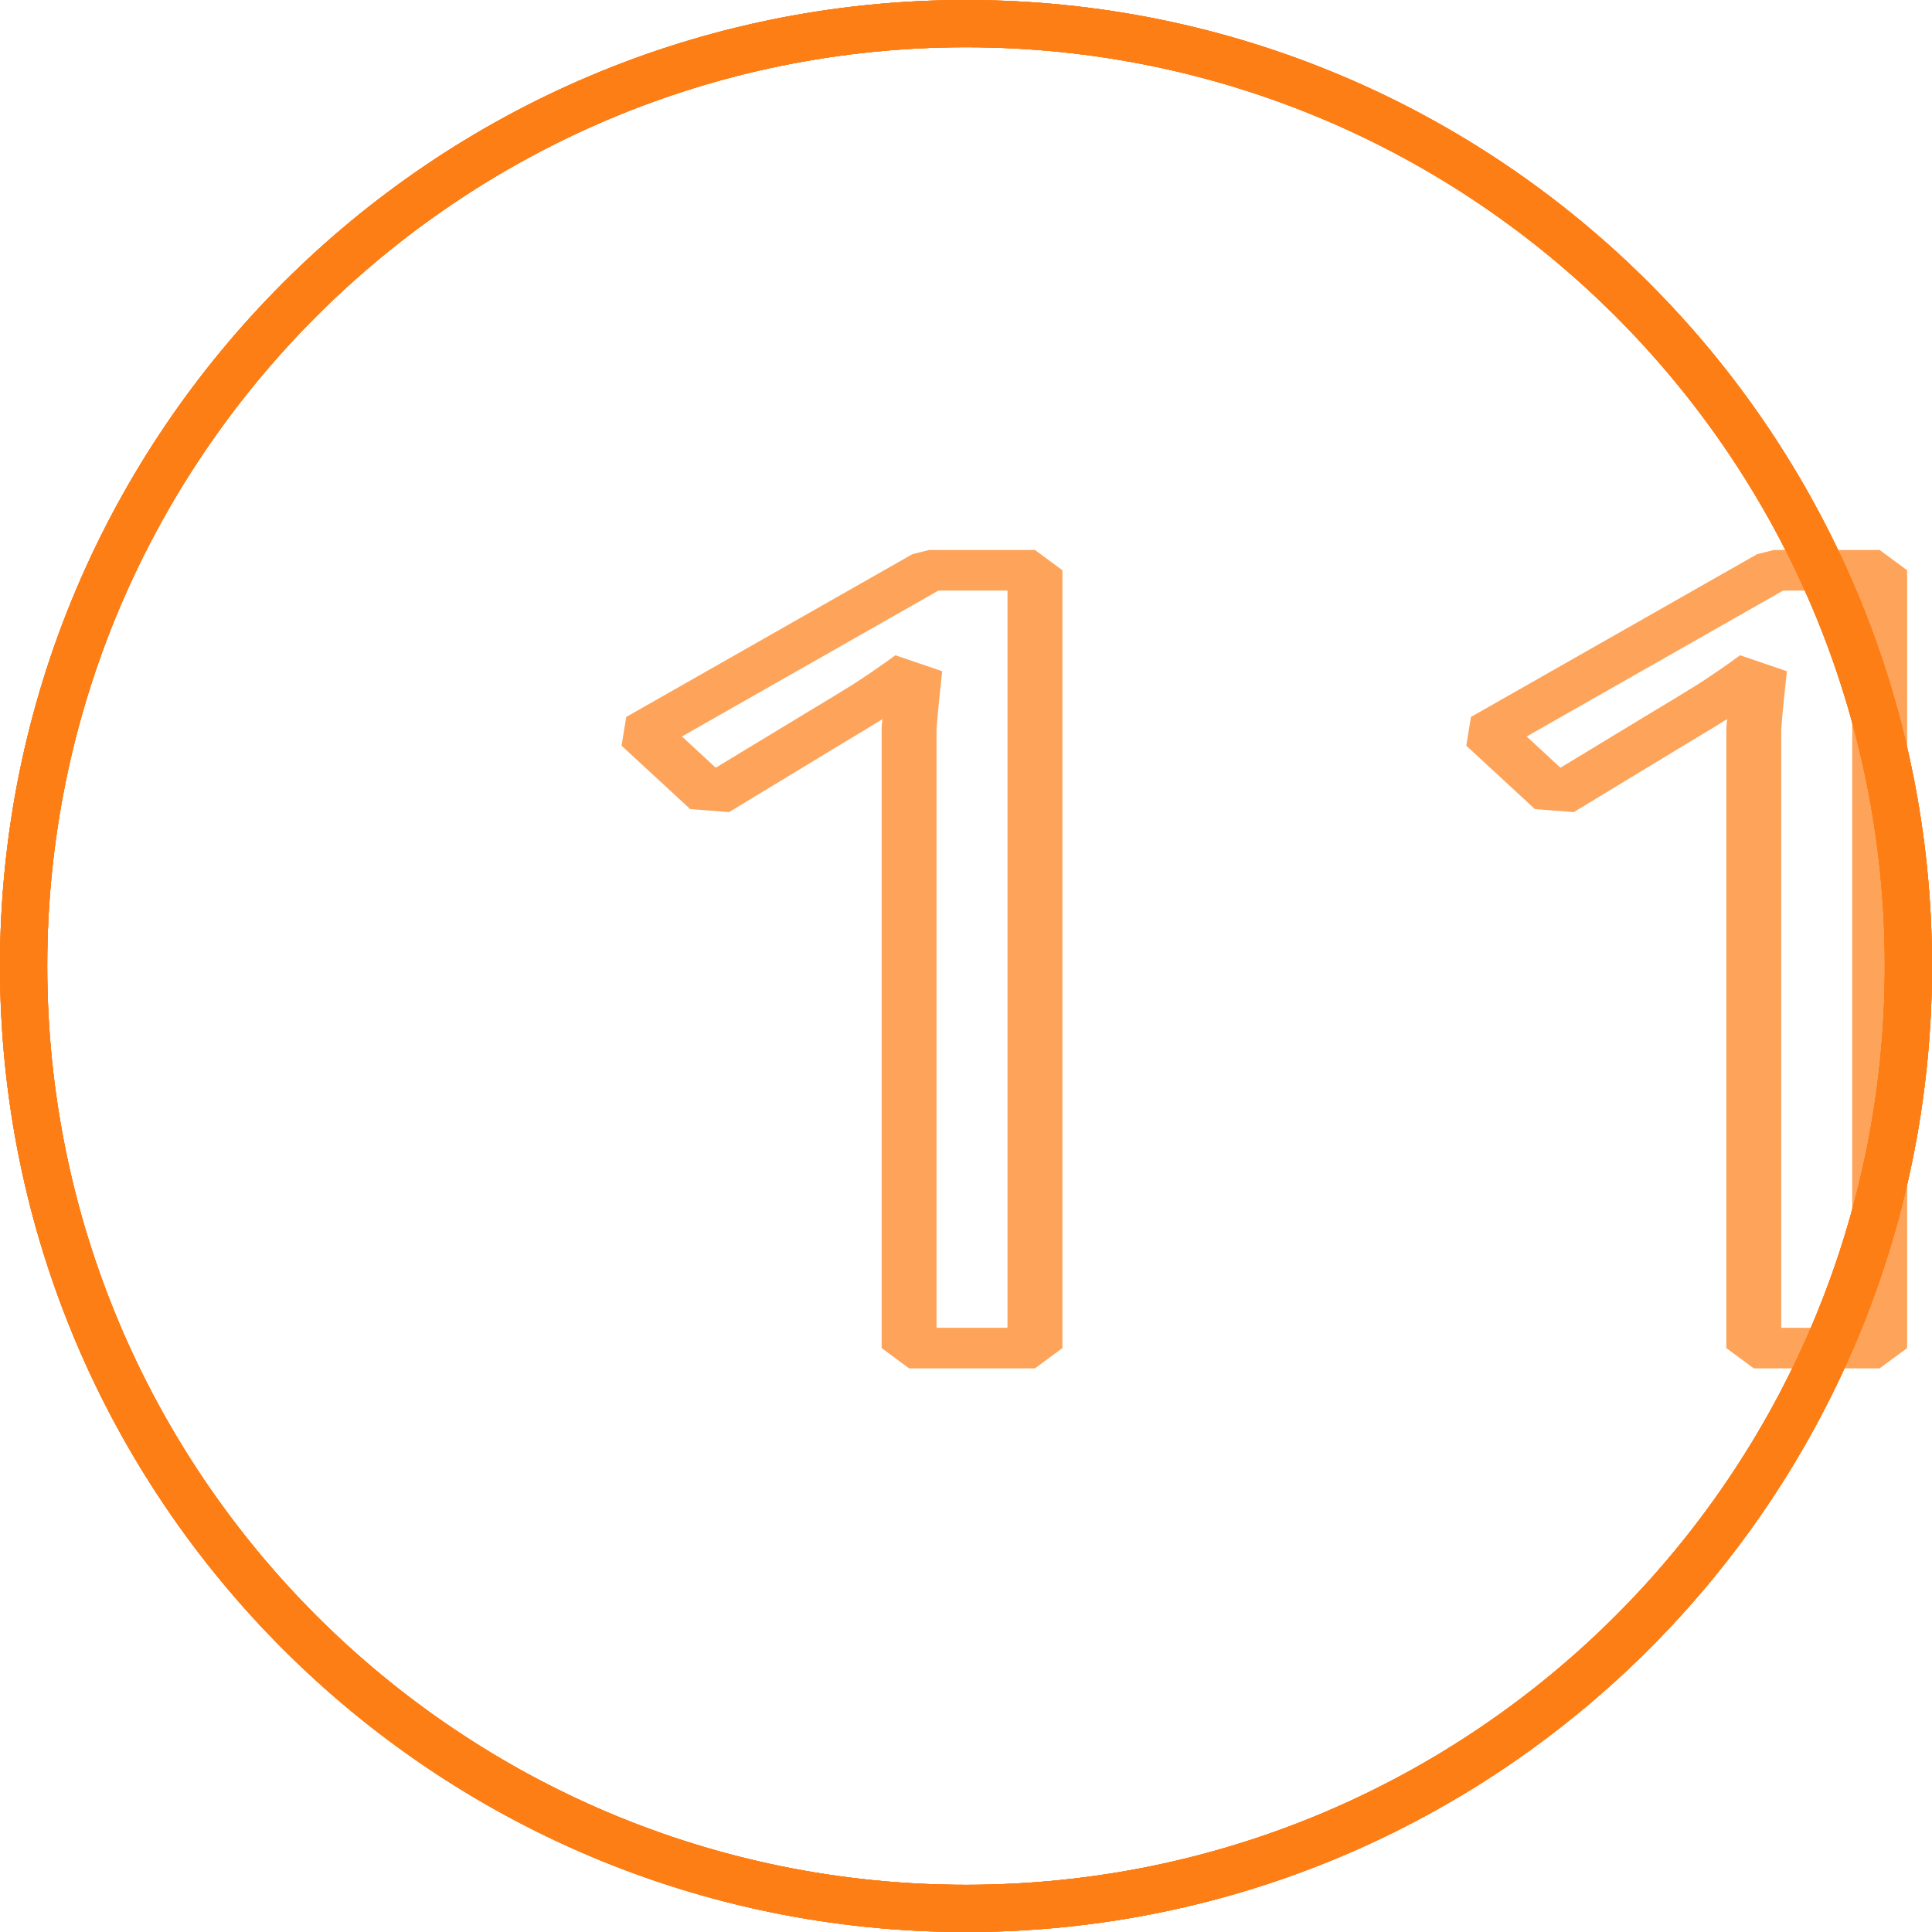
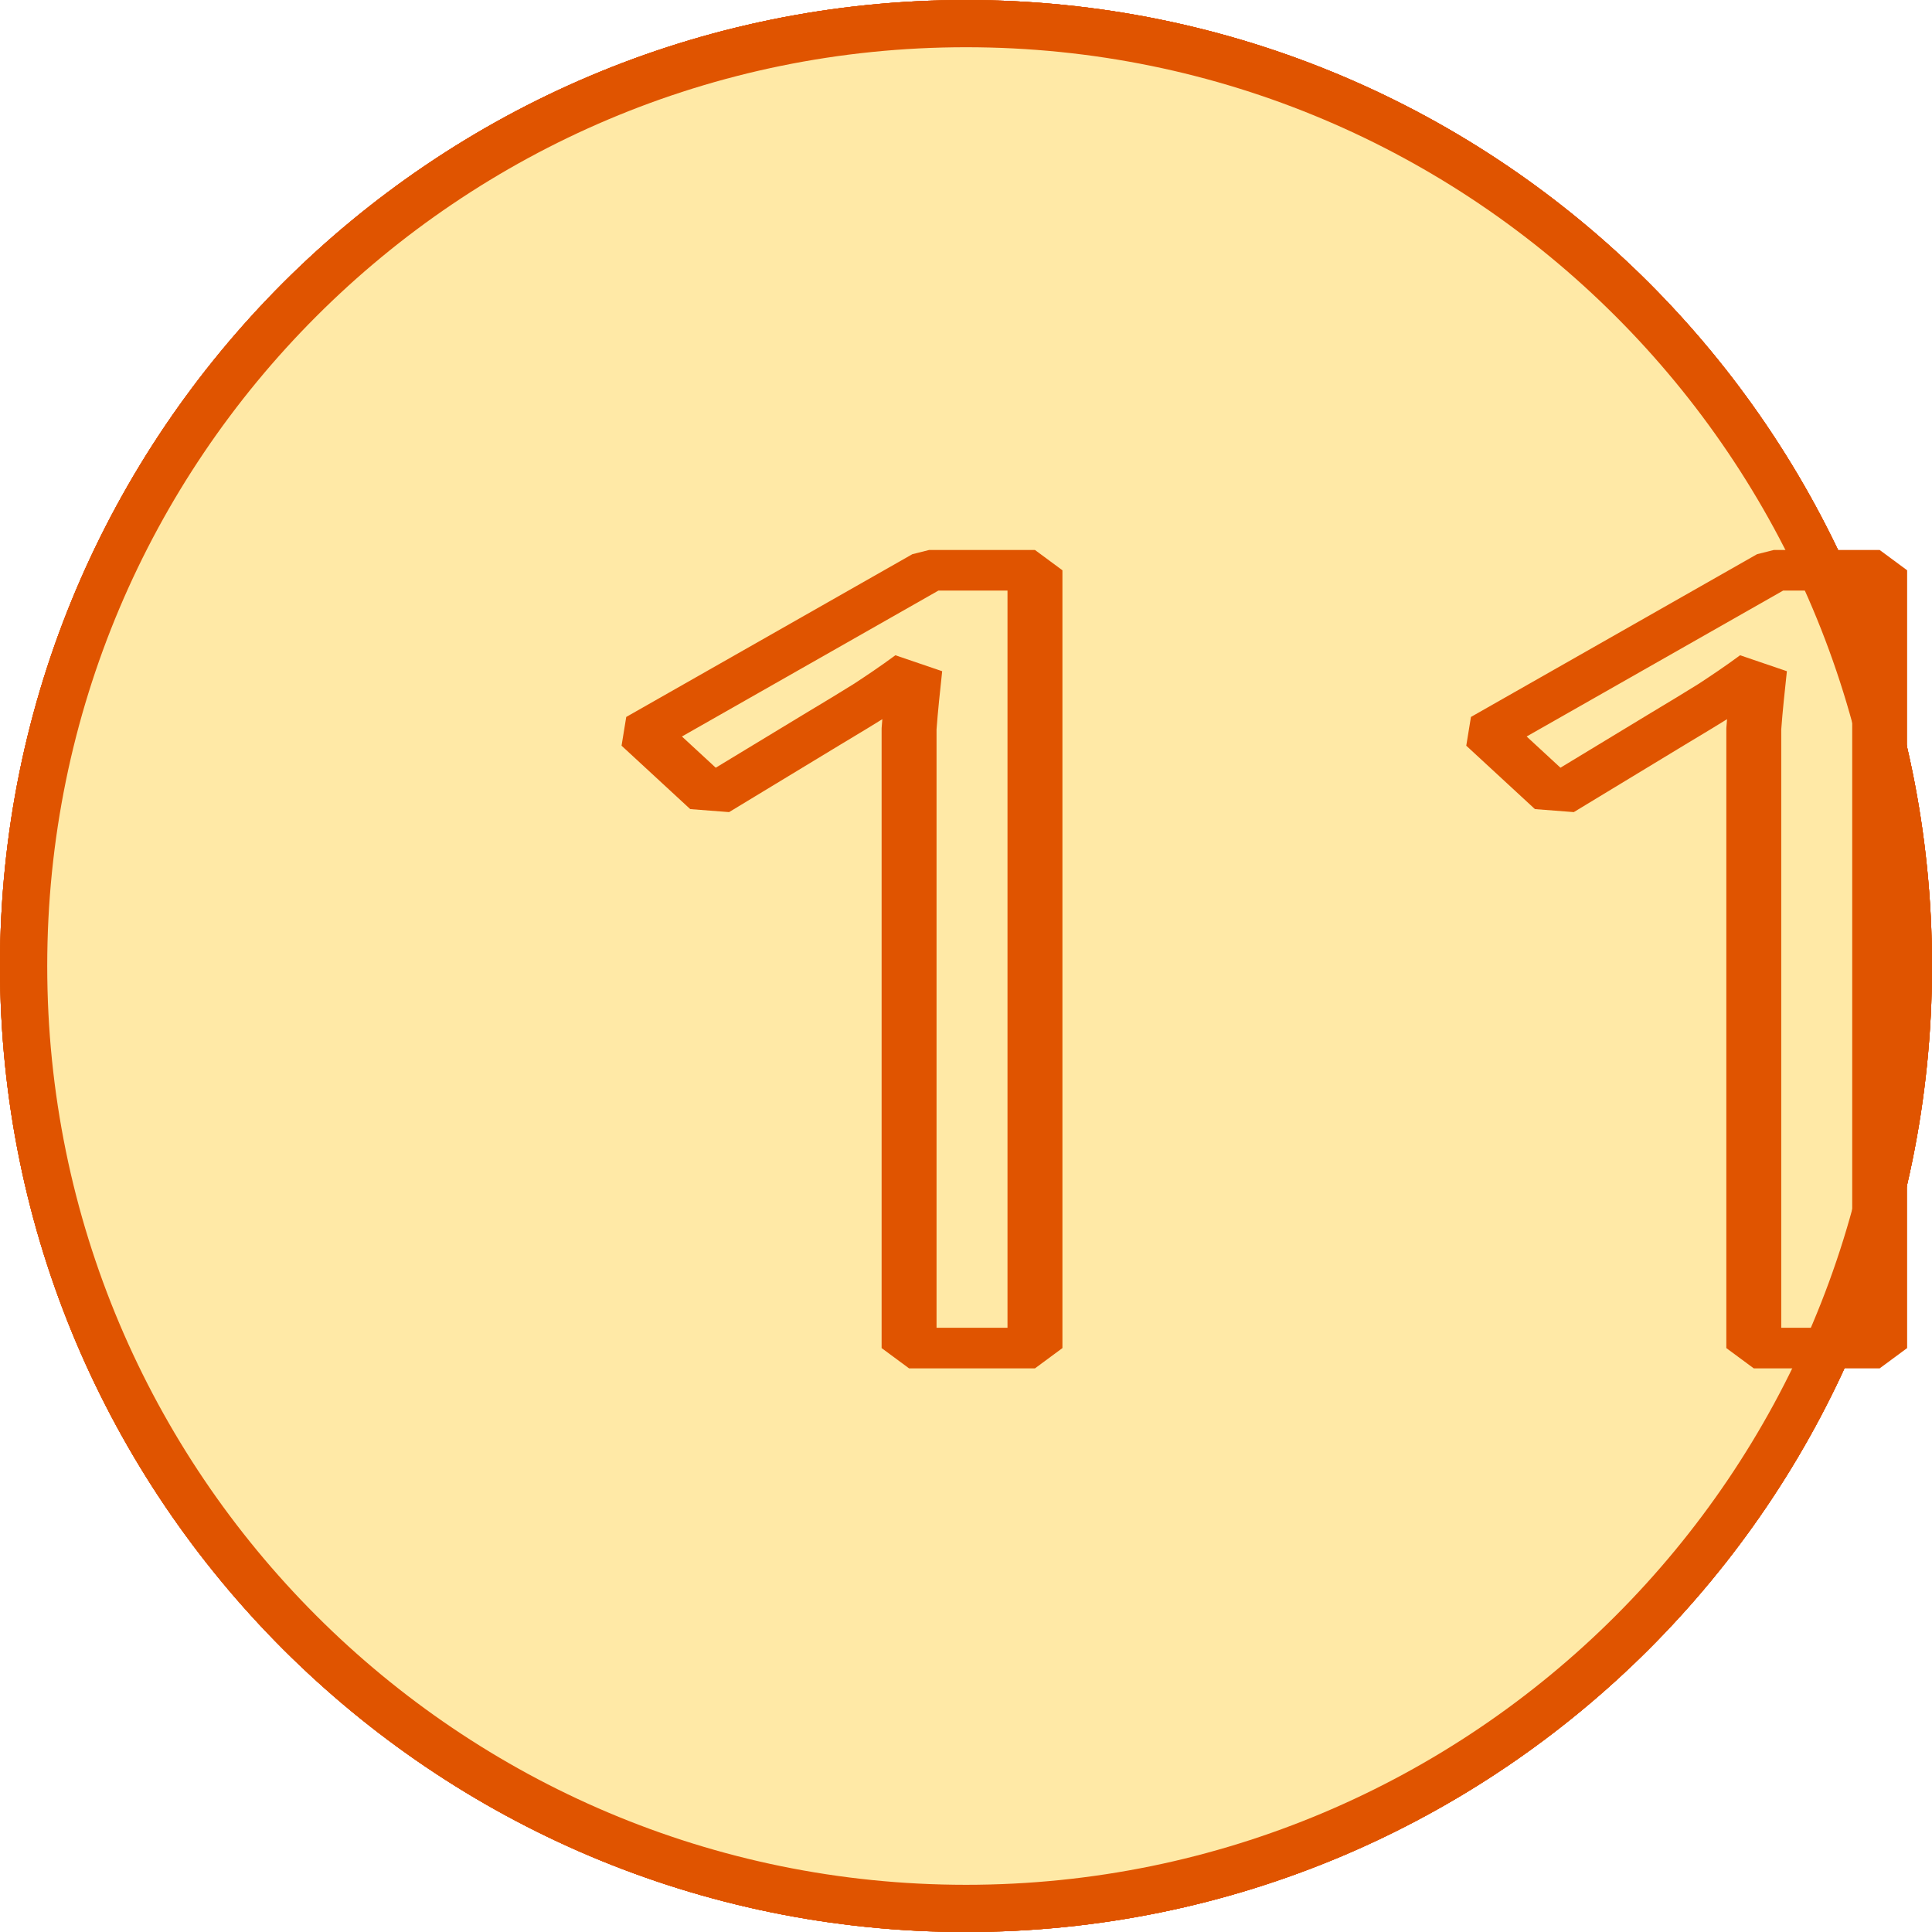
<svg xmlns="http://www.w3.org/2000/svg" width="12.276mm" height="12.276mm" viewBox="0 0 12.276 12.276" version="1.1" id="svg5">
  <defs id="defs2" />
  <g id="layer1" transform="translate(-166.6251,-22.77823)">
    <g id="g9184" transform="translate(52.90247,-22.97662)">
-       <g id="g9036" transform="translate(-35.07228,1.197963)">
-         <circle style="fill:none;fill-opacity:1;stroke:#fd7e14;stroke-width:0.3;stroke-linejoin:bevel;stroke-dasharray:none;stroke-opacity:1" id="circle2827" cx="154.933" cy="50.695" r="5.988" />
-         <circle style="fill:none;fill-opacity:1;stroke:#fd7e14;stroke-width:0.3;stroke-linejoin:bevel;stroke-dasharray:none;stroke-opacity:1" id="circle2835" cx="154.933" cy="50.695" r="5.988" />
-         <circle style="fill:none;fill-opacity:1;stroke:#fd7e14;stroke-width:0.3;stroke-linejoin:bevel;stroke-dasharray:none;stroke-opacity:1" id="circle2843" cx="154.933" cy="50.695" r="5.988" />
-         <circle style="fill:none;fill-opacity:1;stroke:#fd7e14;stroke-width:0.3;stroke-linejoin:bevel;stroke-dasharray:none;stroke-opacity:1" id="circle2851" cx="154.933" cy="50.695" r="5.988" />
+       <g id="g9036" transform="translate(-35.07228,1.197963)" style="fill:#ffe9a6;fill-opacity:1;stroke:#e05400;stroke-opacity:1">
+         <circle style="fill:#ffe9a6;fill-opacity:1;stroke:#e05400;stroke-width:0.3;stroke-linejoin:bevel;stroke-dasharray:none;stroke-opacity:1" id="circle2827" cx="154.933" cy="50.695" r="5.988" />
+         <circle style="fill:#ffe9a6;fill-opacity:1;stroke:#e05400;stroke-width:0.3;stroke-linejoin:bevel;stroke-dasharray:none;stroke-opacity:1" id="circle2835" cx="154.933" cy="50.695" r="5.988" />
+         <circle style="fill:#ffe9a6;fill-opacity:1;stroke:#e05400;stroke-width:0.3;stroke-linejoin:bevel;stroke-dasharray:none;stroke-opacity:1" id="circle2843" cx="154.933" cy="50.695" r="5.988" />
+         <circle style="fill:#ffe9a6;fill-opacity:1;stroke:#e05400;stroke-width:0.3;stroke-linejoin:bevel;stroke-dasharray:none;stroke-opacity:1" id="circle2851" cx="154.933" cy="50.695" r="5.988" />
      </g>
-       <text xml:space="preserve" style="font-style:normal;font-variant:normal;font-weight:normal;font-stretch:normal;font-size:8.063px;font-family:Montserrat;-inkscape-font-specification:'Montserrat, Normal';font-variant-ligatures:normal;font-variant-caps:normal;font-variant-numeric:normal;font-variant-east-asian:normal;opacity:0.7;fill:none;stroke:#fd7e14;stroke-width:0.3;stroke-linejoin:bevel;stroke-dasharray:none;stroke-opacity:1" x="100.539" y="63.197" id="text507" transform="scale(1.163449,0.8595137)">
-         <tspan id="tspan505" style="fill:none;stroke:#fd7e14;stroke-width:0.3;stroke-dasharray:none;stroke-opacity:1" x="100.539" y="63.197">11</tspan>
+       <text xml:space="preserve" style="font-style:normal;font-variant:normal;font-weight:normal;font-stretch:normal;font-size:8.063px;font-family:Montserrat;-inkscape-font-specification:'Montserrat, Normal';font-variant-ligatures:normal;font-variant-caps:normal;font-variant-numeric:normal;font-variant-east-asian:normal;opacity:1;fill:none;stroke:#e05400;stroke-width:0.3;stroke-linejoin:bevel;stroke-dasharray:none;stroke-opacity:1" x="100.539" y="63.197" id="text507" transform="scale(1.163449,0.8595137)">
+         <tspan id="tspan505" style="fill:none;stroke:#e05400;stroke-width:0.3;stroke-dasharray:none;stroke-opacity:1" x="100.539" y="63.197">11</tspan>
      </text>
    </g>
  </g>
</svg>
